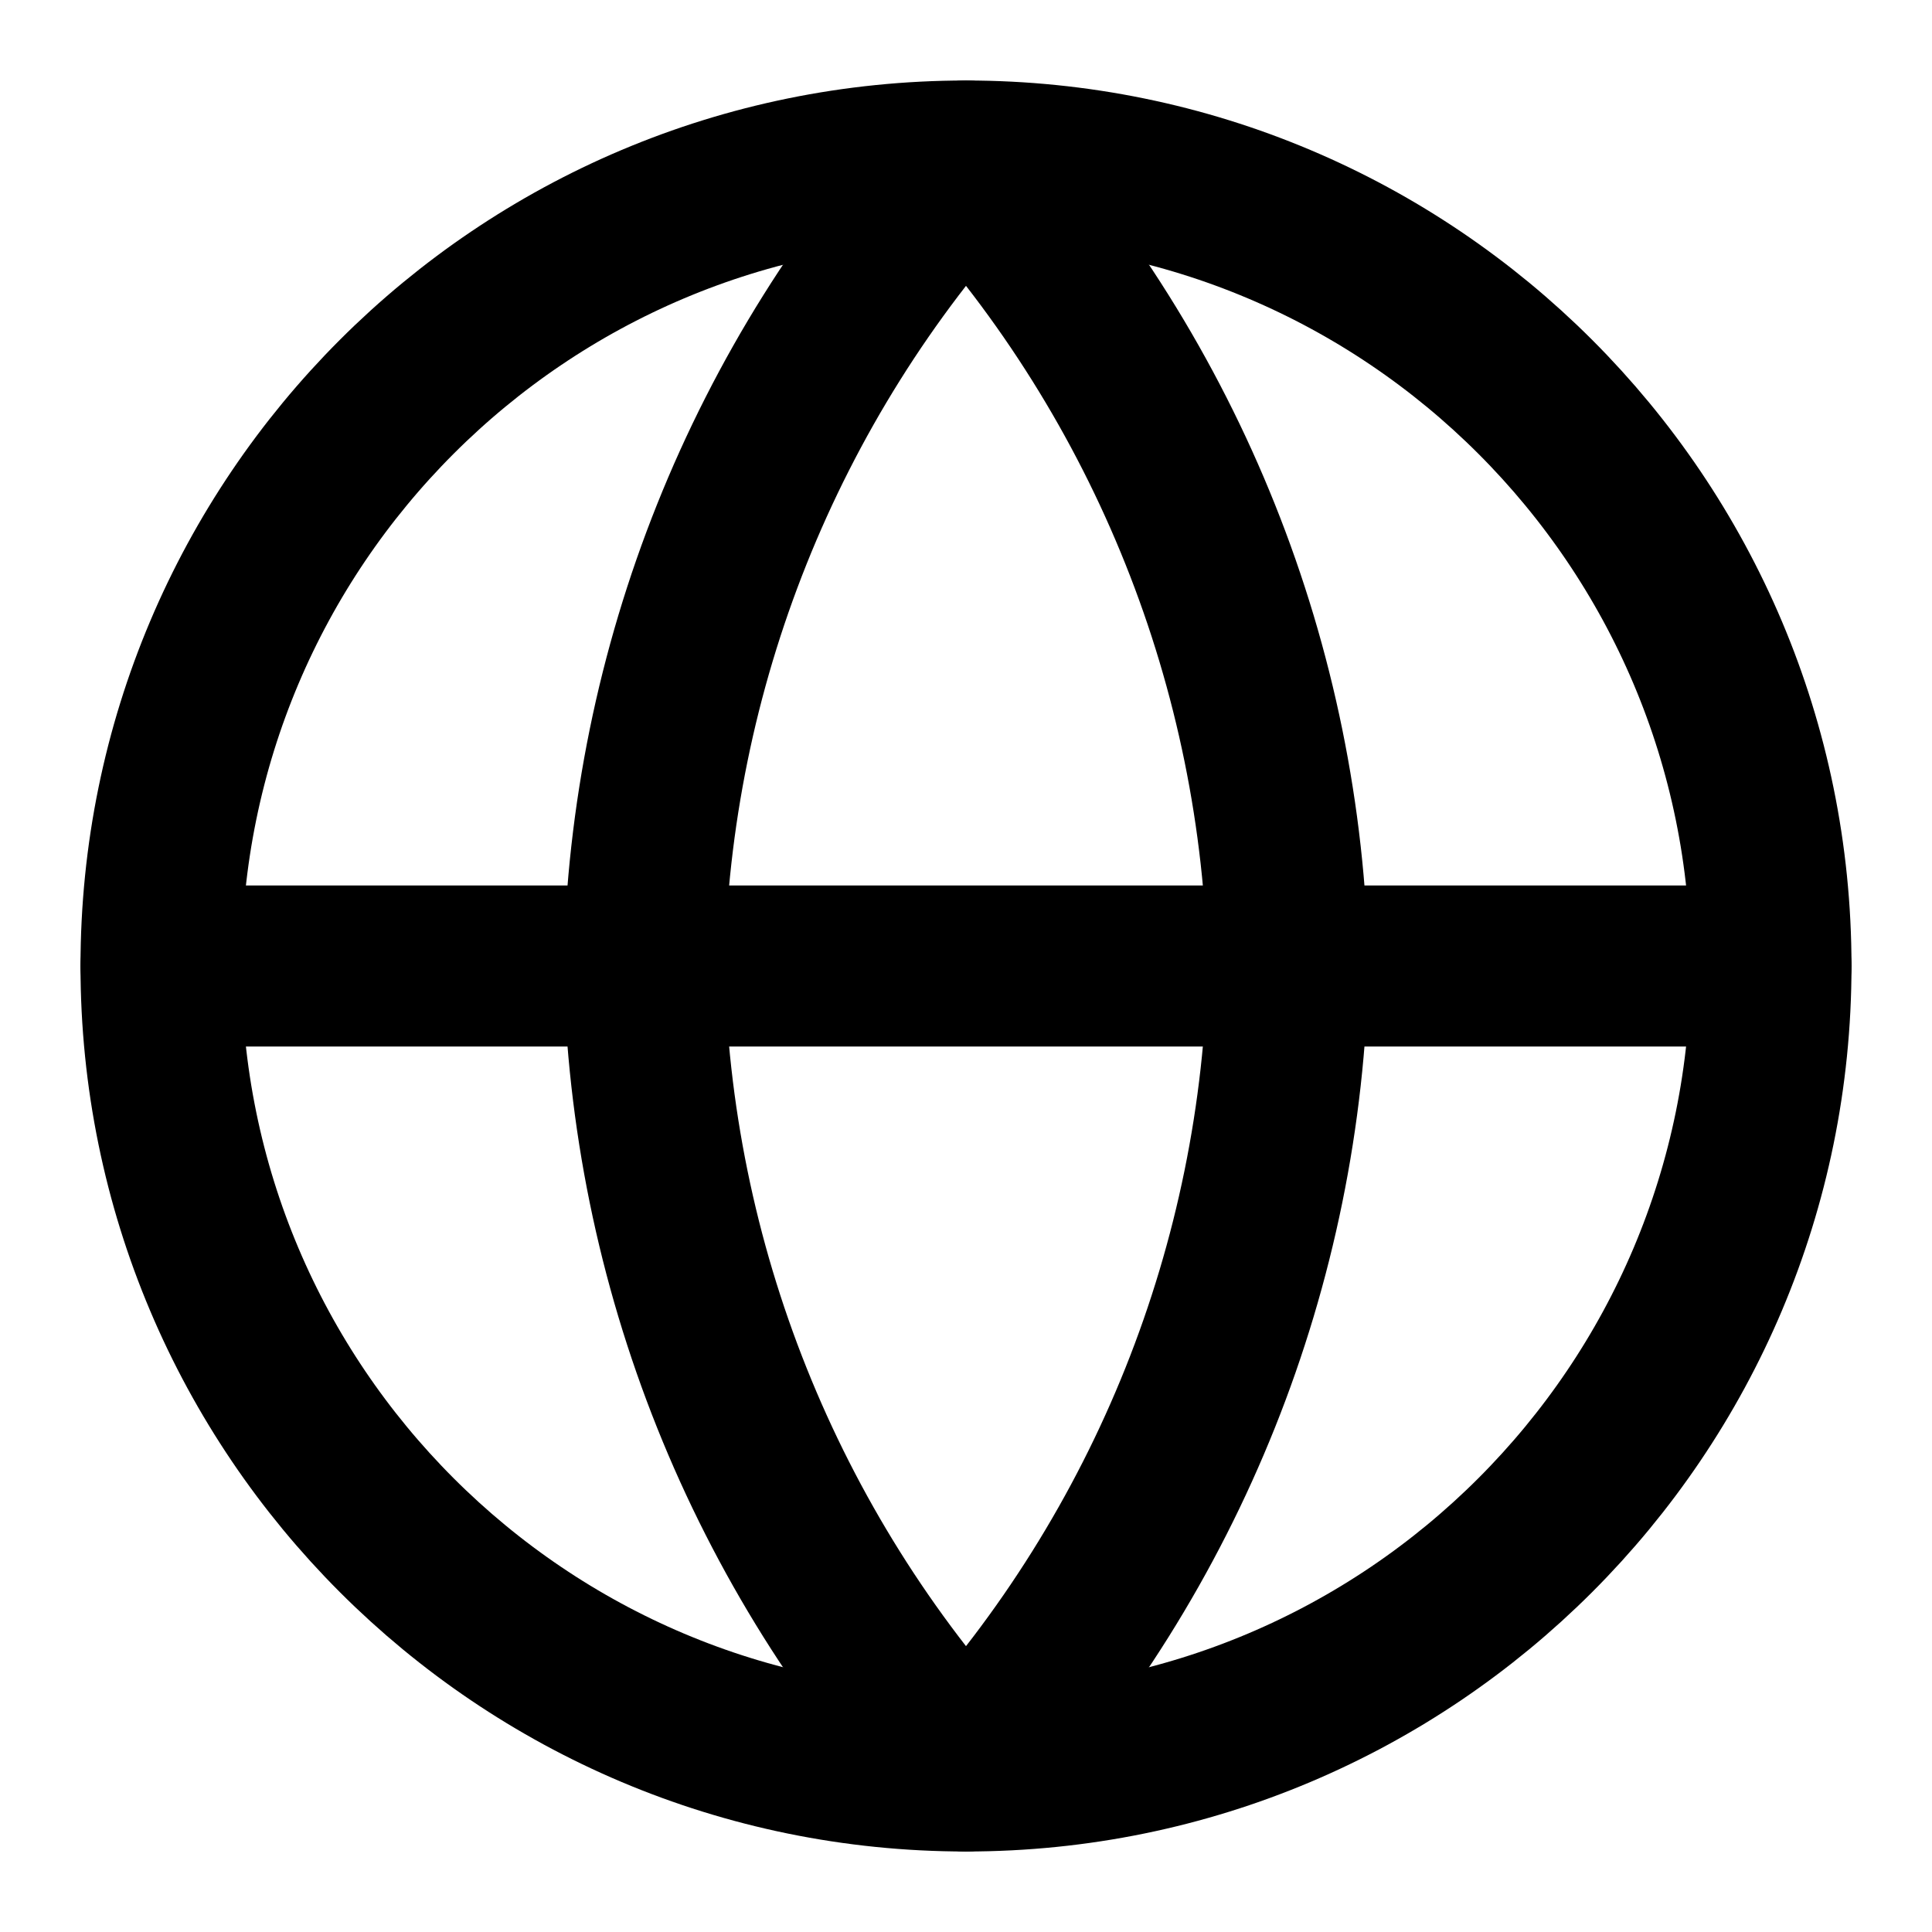
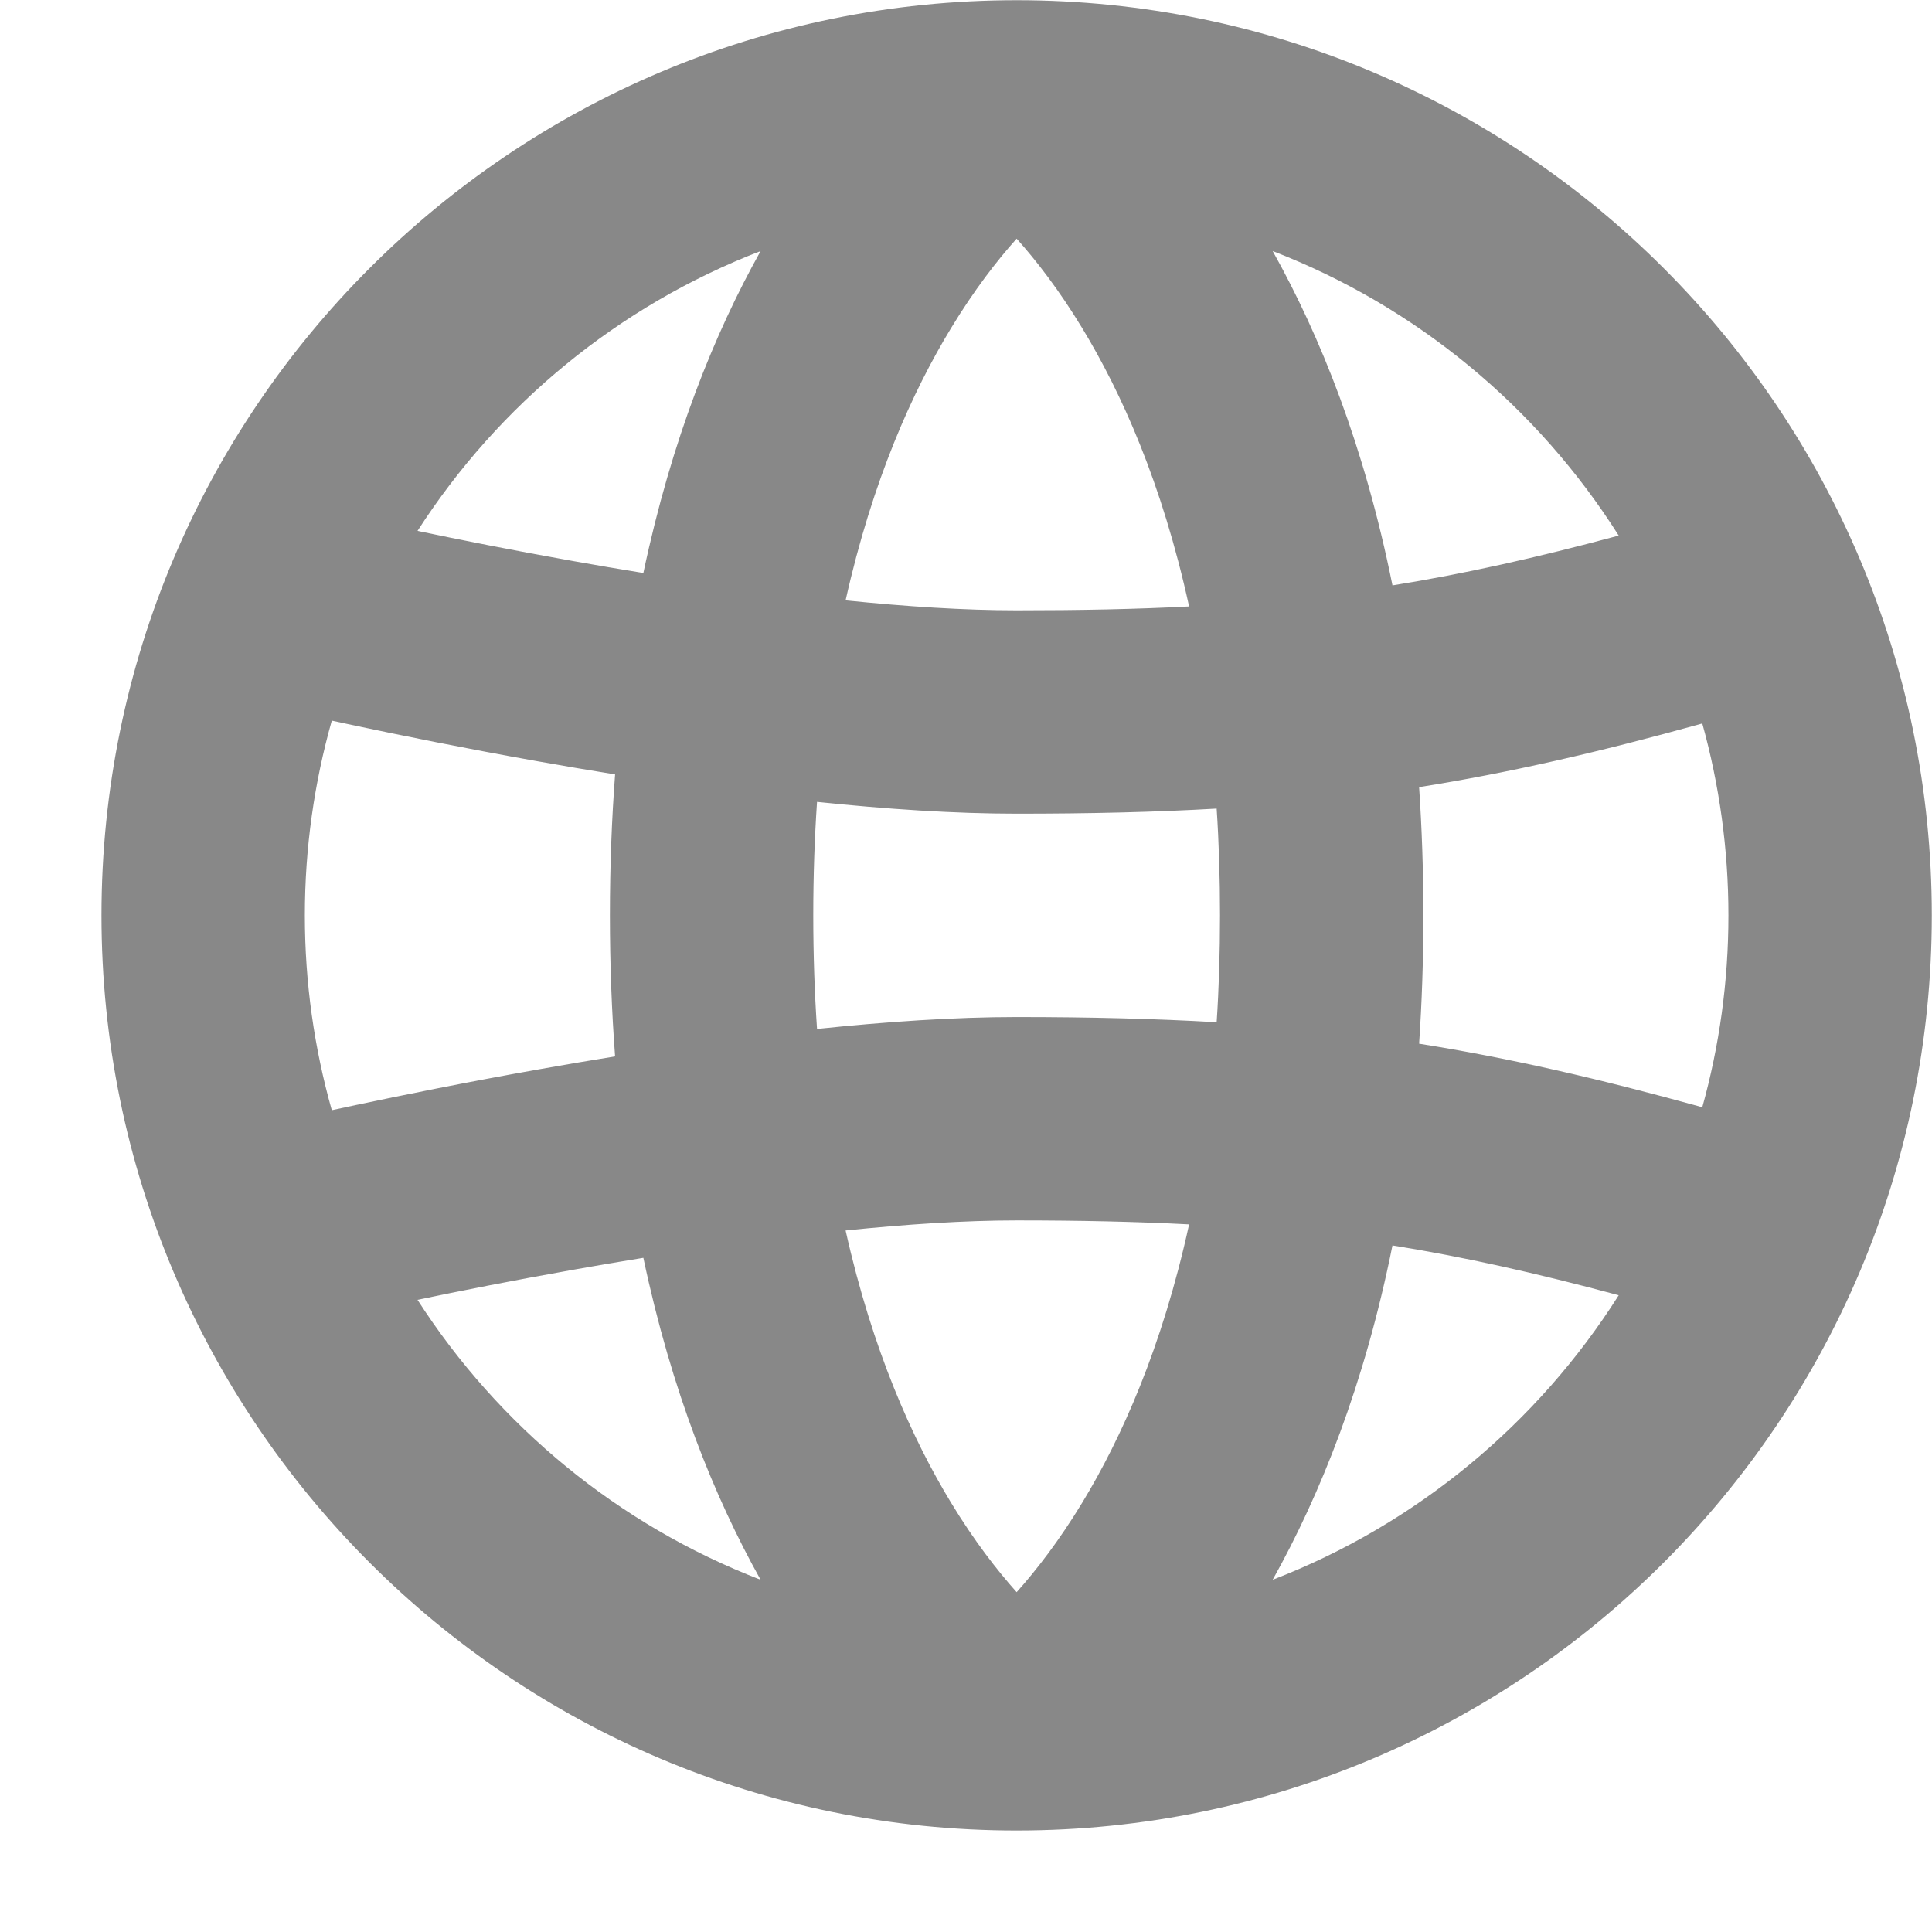
- <svg xmlns="http://www.w3.org/2000/svg" viewBox="0 0 24 24" fill="none" stroke="currentColor" stroke-width="2" stroke-linecap="round" stroke-linejoin="round" id="lang-18-18">
-   <circle cx="12" cy="12" r="10" />
-   <line x1="2" y1="12" x2="22" y2="12" />
-   <path d="M12 2a15.3 15.3 0 0 1 4 10 15.3 15.3 0 0 1-4 10 15.3 15.3 0 0 1-4-10 15.3 15.3 0 0 1 4-10z" />
+ <svg xmlns="http://www.w3.org/2000/svg" width="19" height="19" viewBox="0 0 19 19" fill="none">
+   <path fill-rule="evenodd" clip-rule="evenodd" d="M9.997 18.002C5.027 18.002 0.998 13.973 0.998 9.002C0.998 4.032 5.027 0.002 9.998 0.002C14.969 0.002 18.998 4.032 18.998 9.002C18.998 13.972 14.971 18 10.002 18.002L9.997 18.002ZM12.516 2.469C12.983 3.303 13.418 4.384 13.694 5.757C14.398 5.644 15.109 5.485 15.919 5.267C15.12 4.004 13.929 3.014 12.516 2.469ZM11.694 5.964C11.428 4.748 11.026 3.858 10.643 3.227C10.415 2.851 10.19 2.561 9.998 2.347C9.806 2.561 9.581 2.851 9.353 3.227C8.976 3.847 8.581 4.719 8.316 5.904C8.91 5.965 9.485 6.002 9.998 6.002C10.617 6.002 11.173 5.991 11.694 5.964ZM8.035 7.886C8.714 7.957 9.386 8.002 9.998 8.002C10.716 8.002 11.36 7.987 11.965 7.952C11.987 8.285 11.998 8.635 11.998 9.002C11.998 9.37 11.987 9.72 11.965 10.053C11.36 10.018 10.716 10.002 9.998 10.002C9.386 10.002 8.714 10.048 8.035 10.119C8.011 9.766 7.998 9.394 7.998 9.002C7.998 8.611 8.011 8.239 8.035 7.886ZM6.327 5.635C6.605 4.32 7.027 3.279 7.48 2.469C6.084 3.007 4.904 3.98 4.106 5.221C4.518 5.307 5.047 5.413 5.639 5.518C5.862 5.558 6.092 5.597 6.327 5.635ZM6.049 7.616C6.016 8.055 5.998 8.517 5.998 9.002C5.998 9.488 6.016 9.95 6.049 10.389C5.786 10.431 5.532 10.475 5.289 10.518C4.573 10.645 3.945 10.773 3.496 10.868C3.412 10.886 3.334 10.903 3.263 10.918C3.091 10.309 2.998 9.667 2.998 9.002C2.998 8.338 3.091 7.696 3.263 7.087C3.334 7.102 3.412 7.119 3.496 7.137C3.945 7.232 4.573 7.36 5.289 7.487C5.532 7.53 5.786 7.574 6.049 7.616ZM6.327 12.37C6.092 12.408 5.862 12.447 5.639 12.487C5.047 12.592 4.518 12.697 4.106 12.783C4.904 14.025 6.084 14.998 7.48 15.536C7.027 14.726 6.605 13.685 6.327 12.37ZM12.516 15.536C12.983 14.701 13.418 13.621 13.694 12.248C14.398 12.361 15.109 12.52 15.919 12.738C15.12 14.001 13.929 14.991 12.516 15.536ZM11.694 12.041C11.173 12.014 10.617 12.002 9.998 12.002C9.485 12.002 8.91 12.04 8.316 12.101C8.581 13.286 8.976 14.158 9.353 14.778C9.581 15.154 9.806 15.443 9.998 15.658C10.19 15.443 10.415 15.154 10.643 14.778C11.026 14.147 11.428 13.257 11.694 12.041ZM13.956 10.264C14.832 10.403 15.715 10.605 16.741 10.889C16.908 10.289 16.998 9.656 16.998 9.002C16.998 8.349 16.908 7.716 16.741 7.115C15.715 7.4 14.832 7.602 13.956 7.741C13.983 8.142 13.998 8.563 13.998 9.002C13.998 9.442 13.983 9.863 13.956 10.264Z" fill="#888888" />
</svg>
